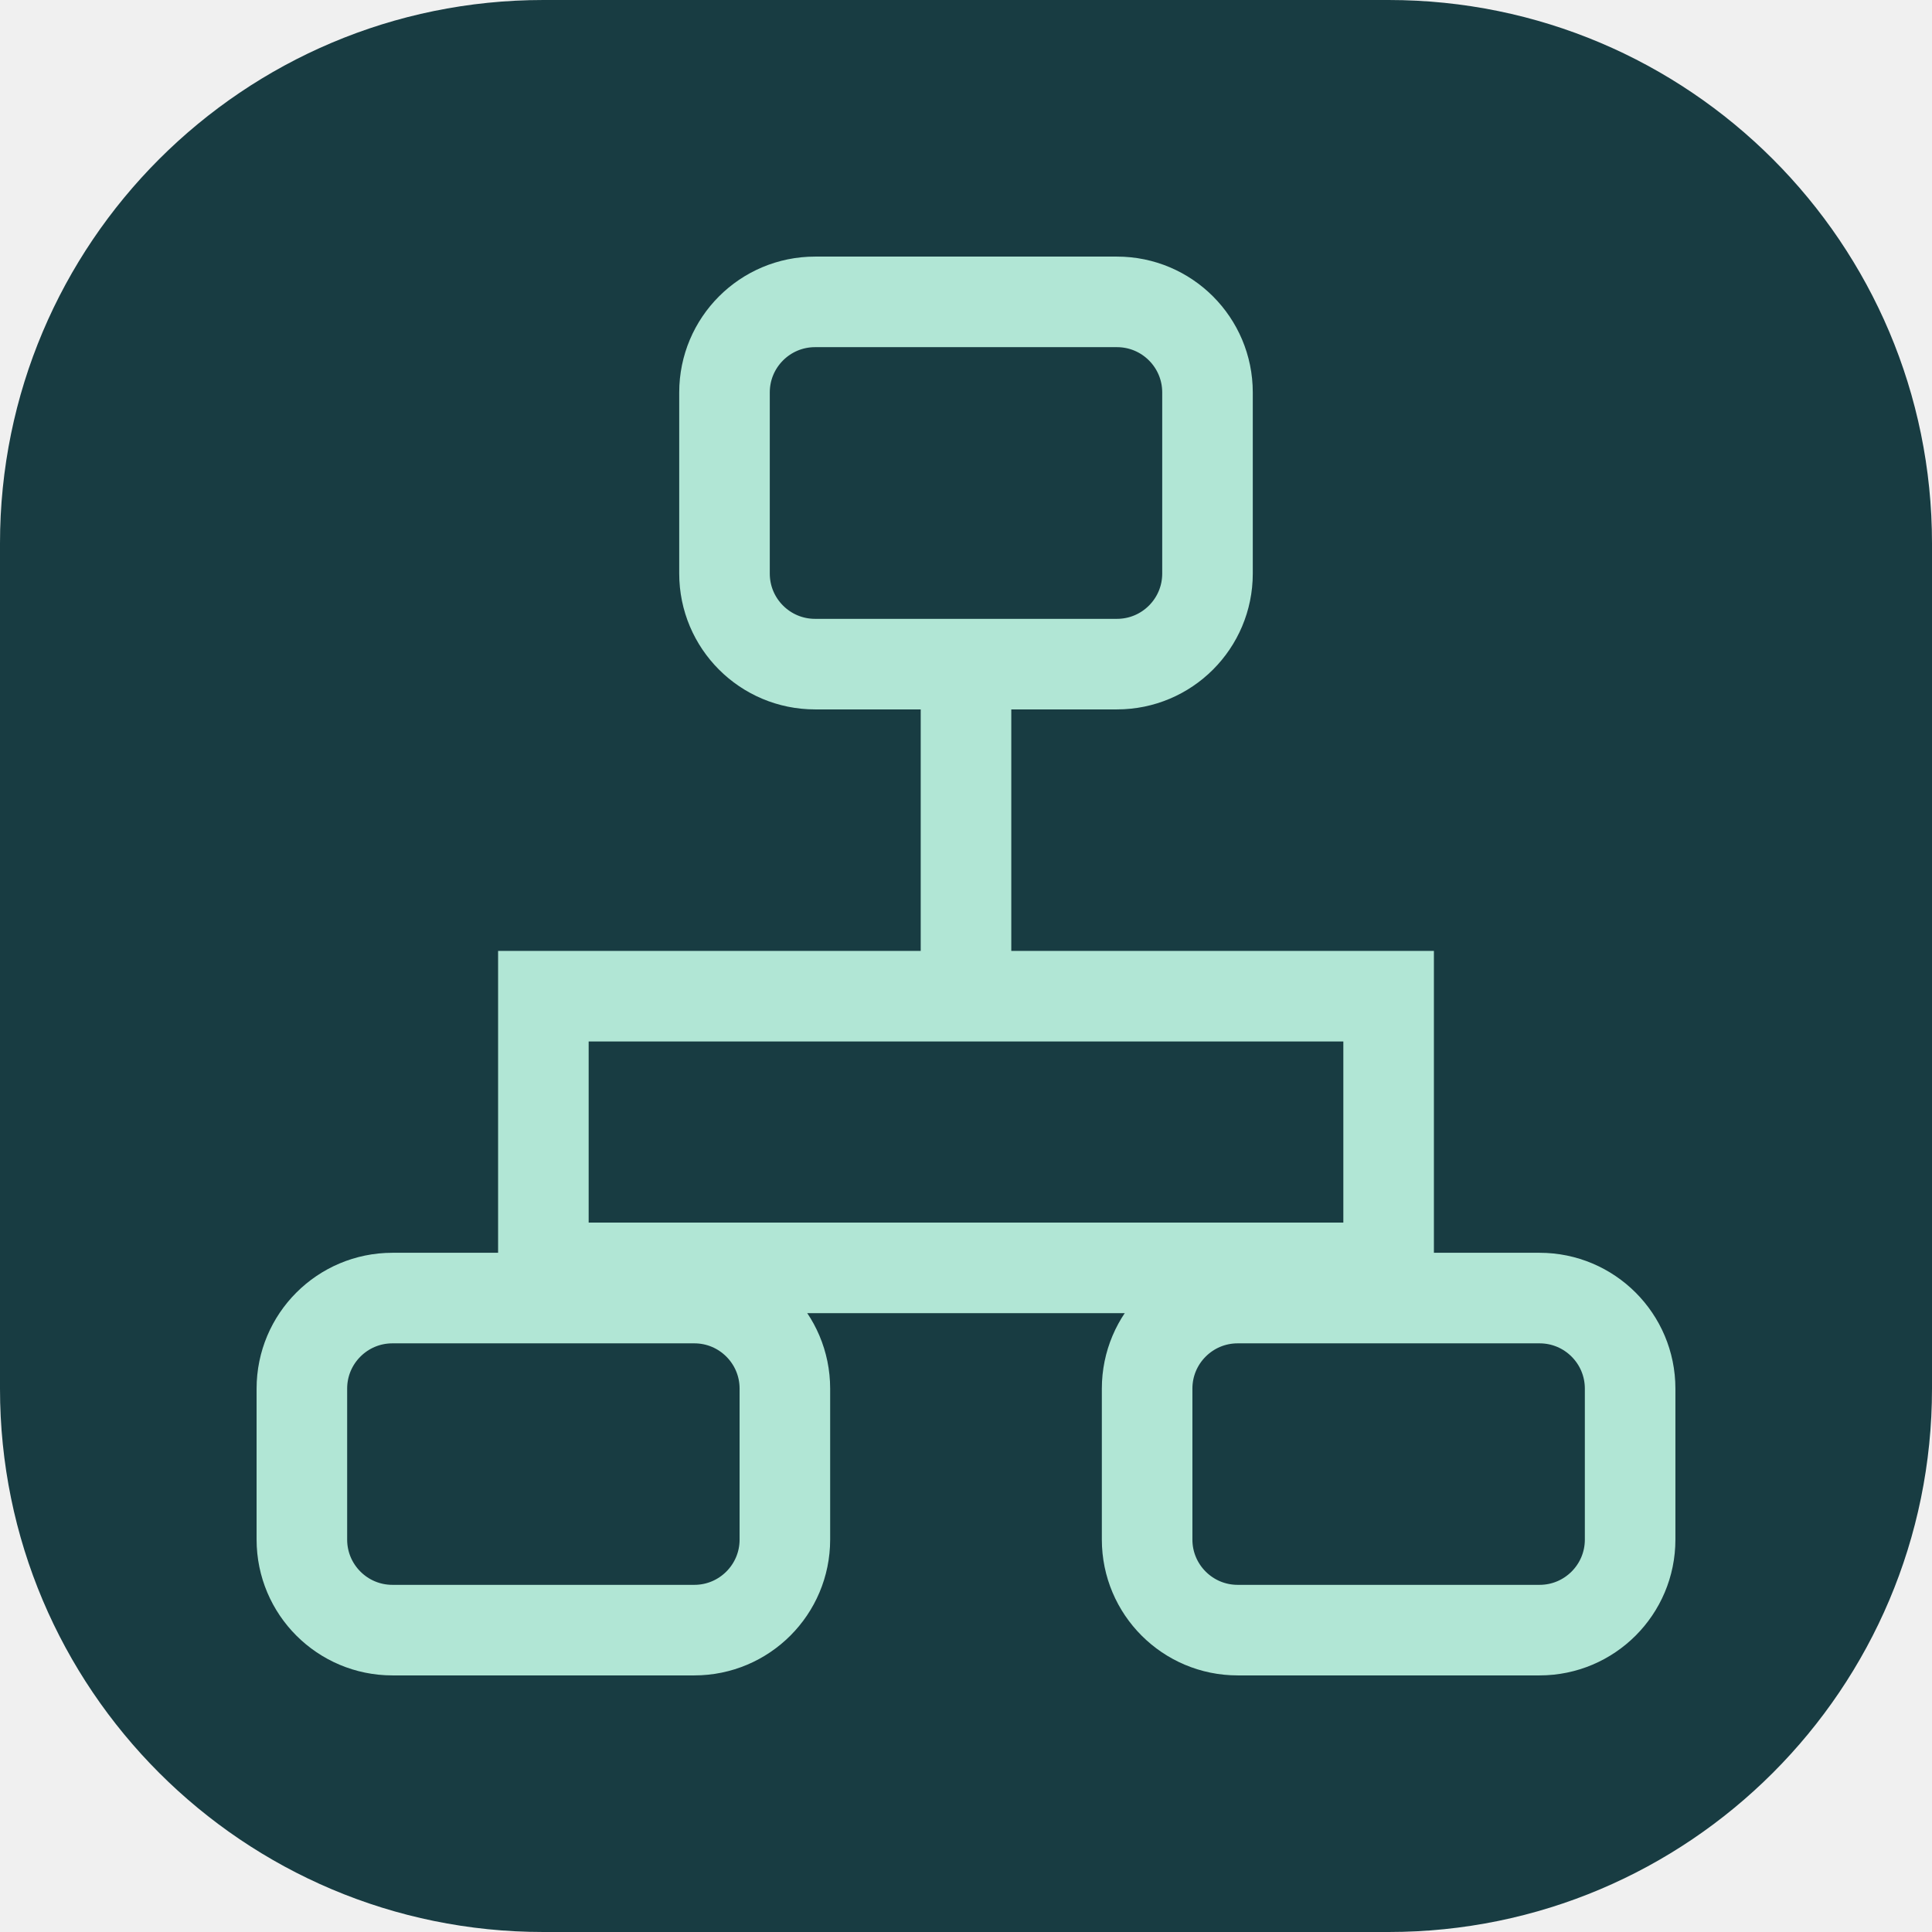
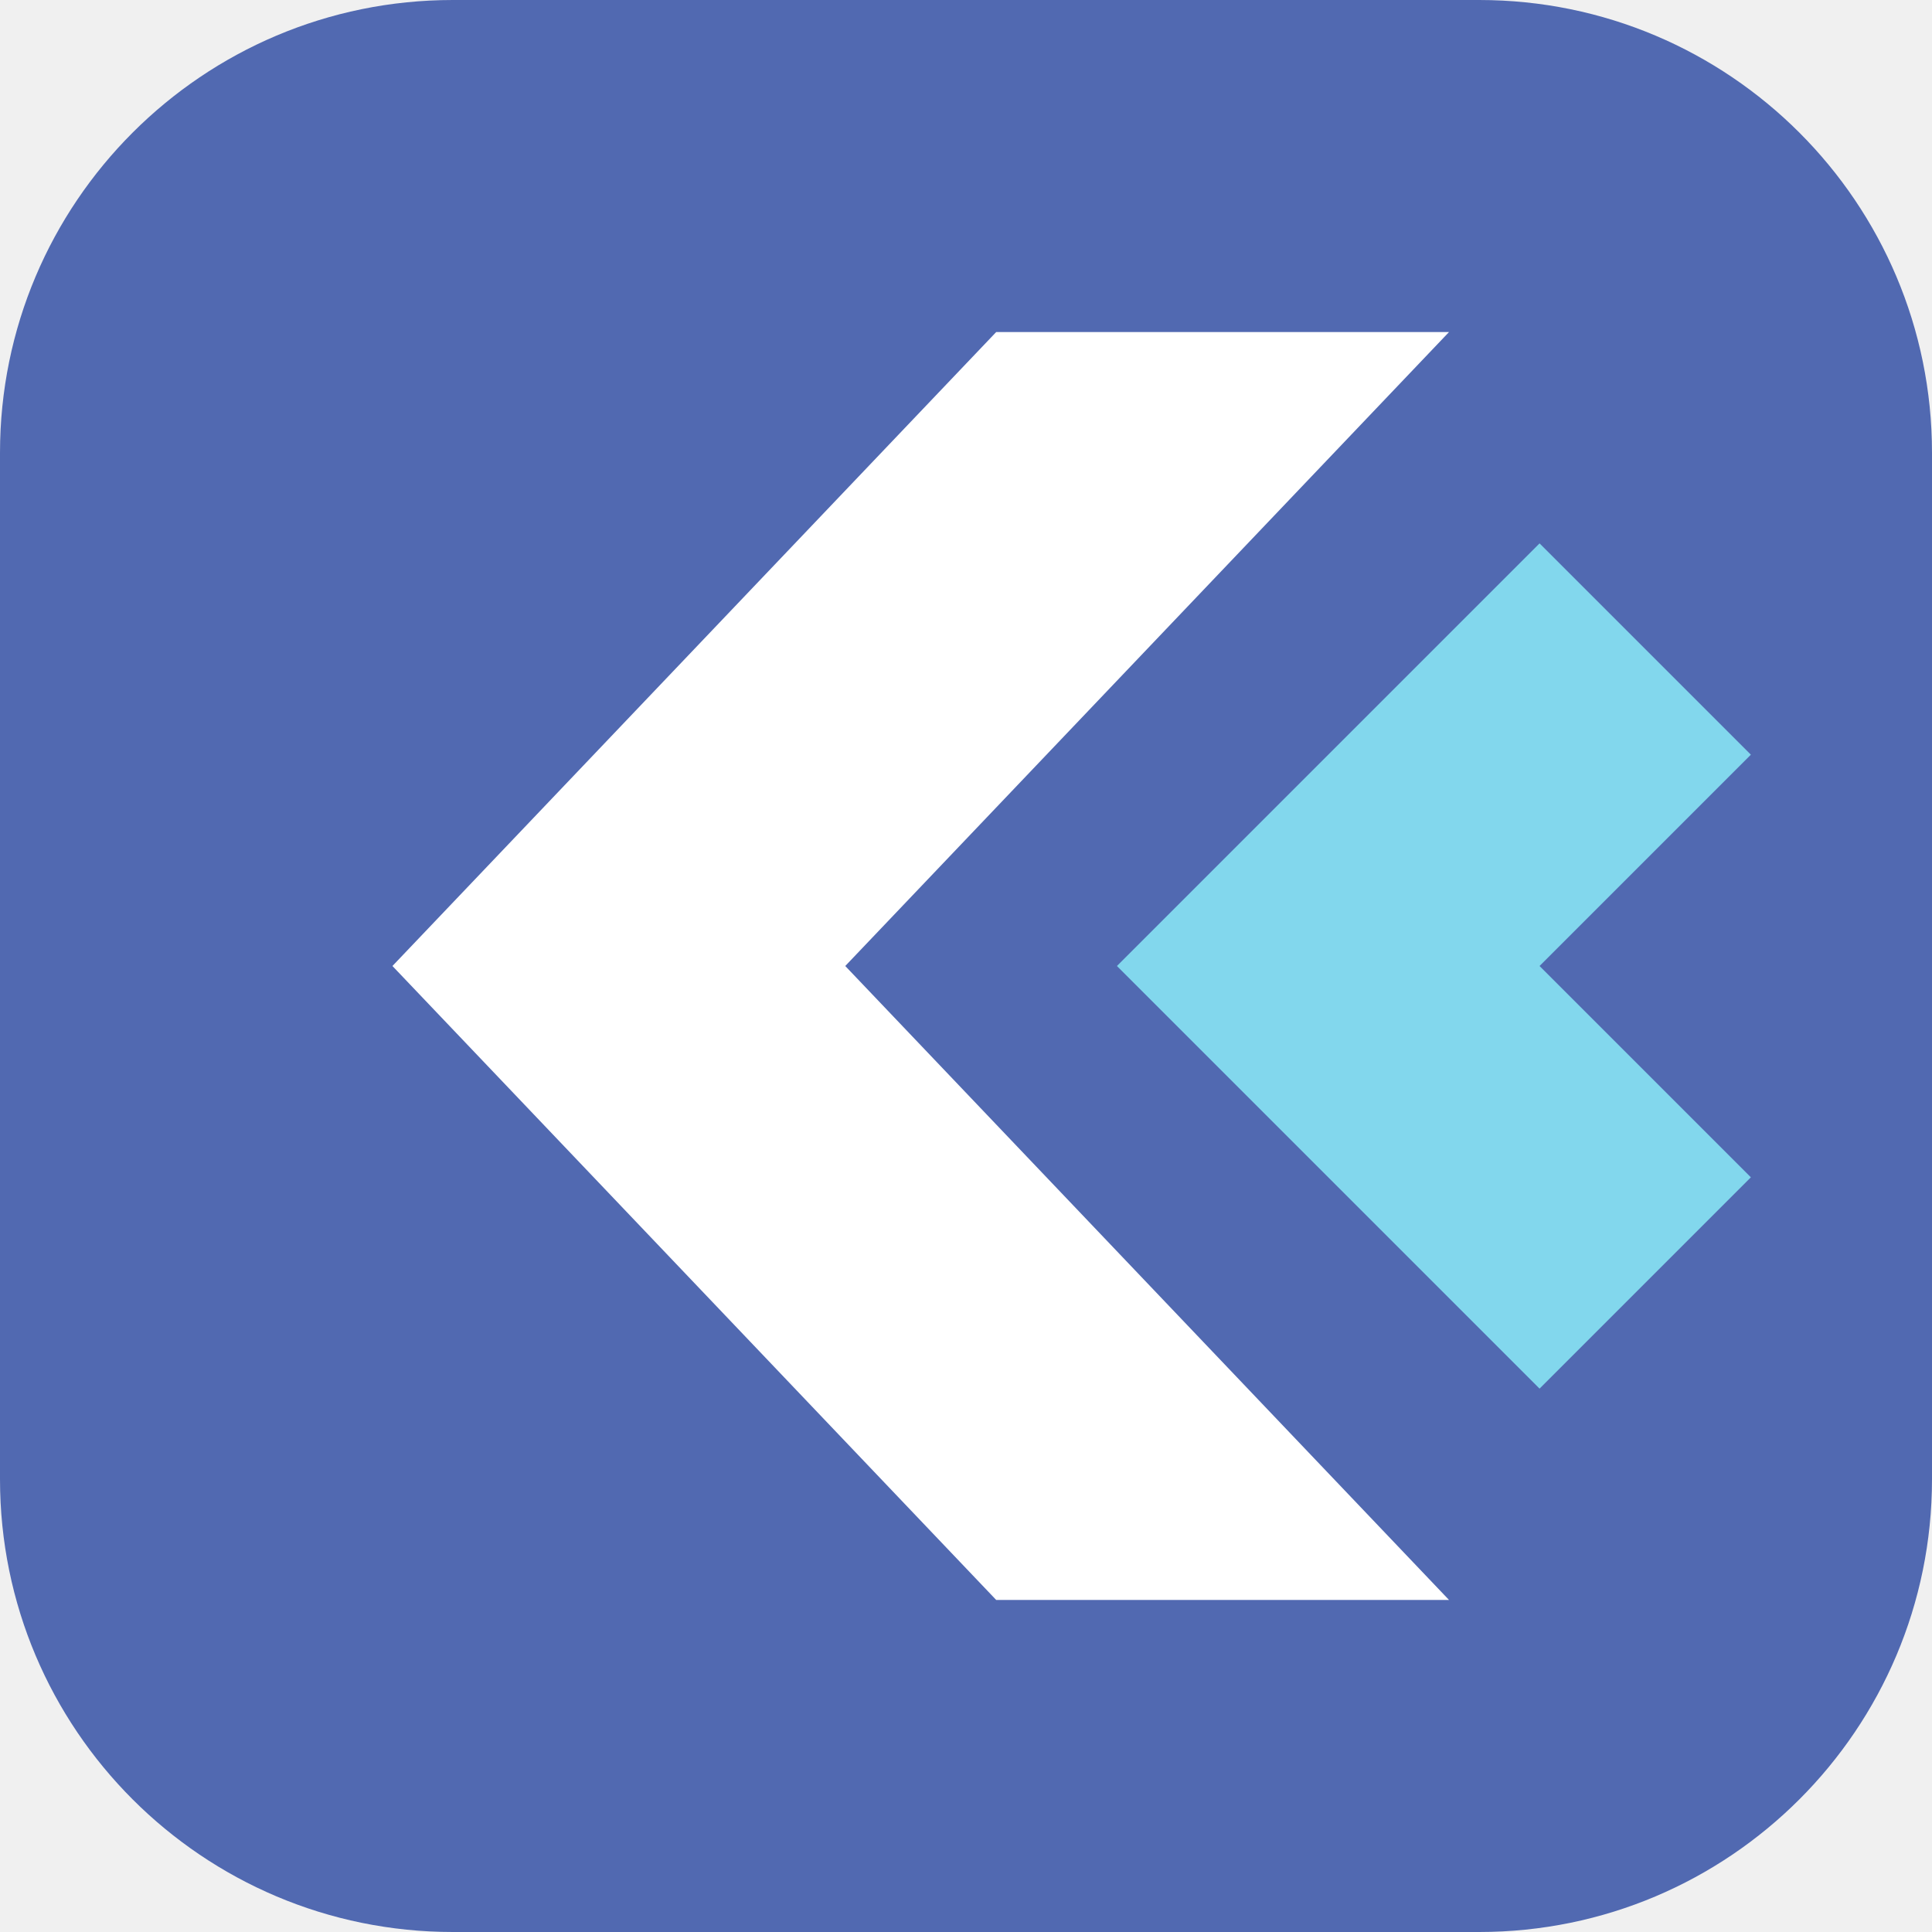
<svg xmlns="http://www.w3.org/2000/svg" viewBox="0 0 64 64">
-   <rect width="64" height="64" rx="18" fill="#183c42" />
-   <g stroke="#b1e6d5" fill="none" stroke-width="3">
-     <path d="M32 21v12M18 42h28M18 42V33h28v9" />
-     <rect x="24" y="10" width="16" height="12" rx="3" />
-     <rect x="10" y="43" width="16" height="11" rx="3" />
-     <rect x="38" y="43" width="16" height="11" rx="3" />
-   </g>
+   <rect width="64" height="64" rx="15" fill="#5169B1" />
+   <path d="m33 11-20 21 20 21h15L28 32l20-21Z" fill="white" />
+   <path d="m51 18-14 14 14 14 7-7-7-7 7-7Z" fill="#82d7ed" />
</svg>
